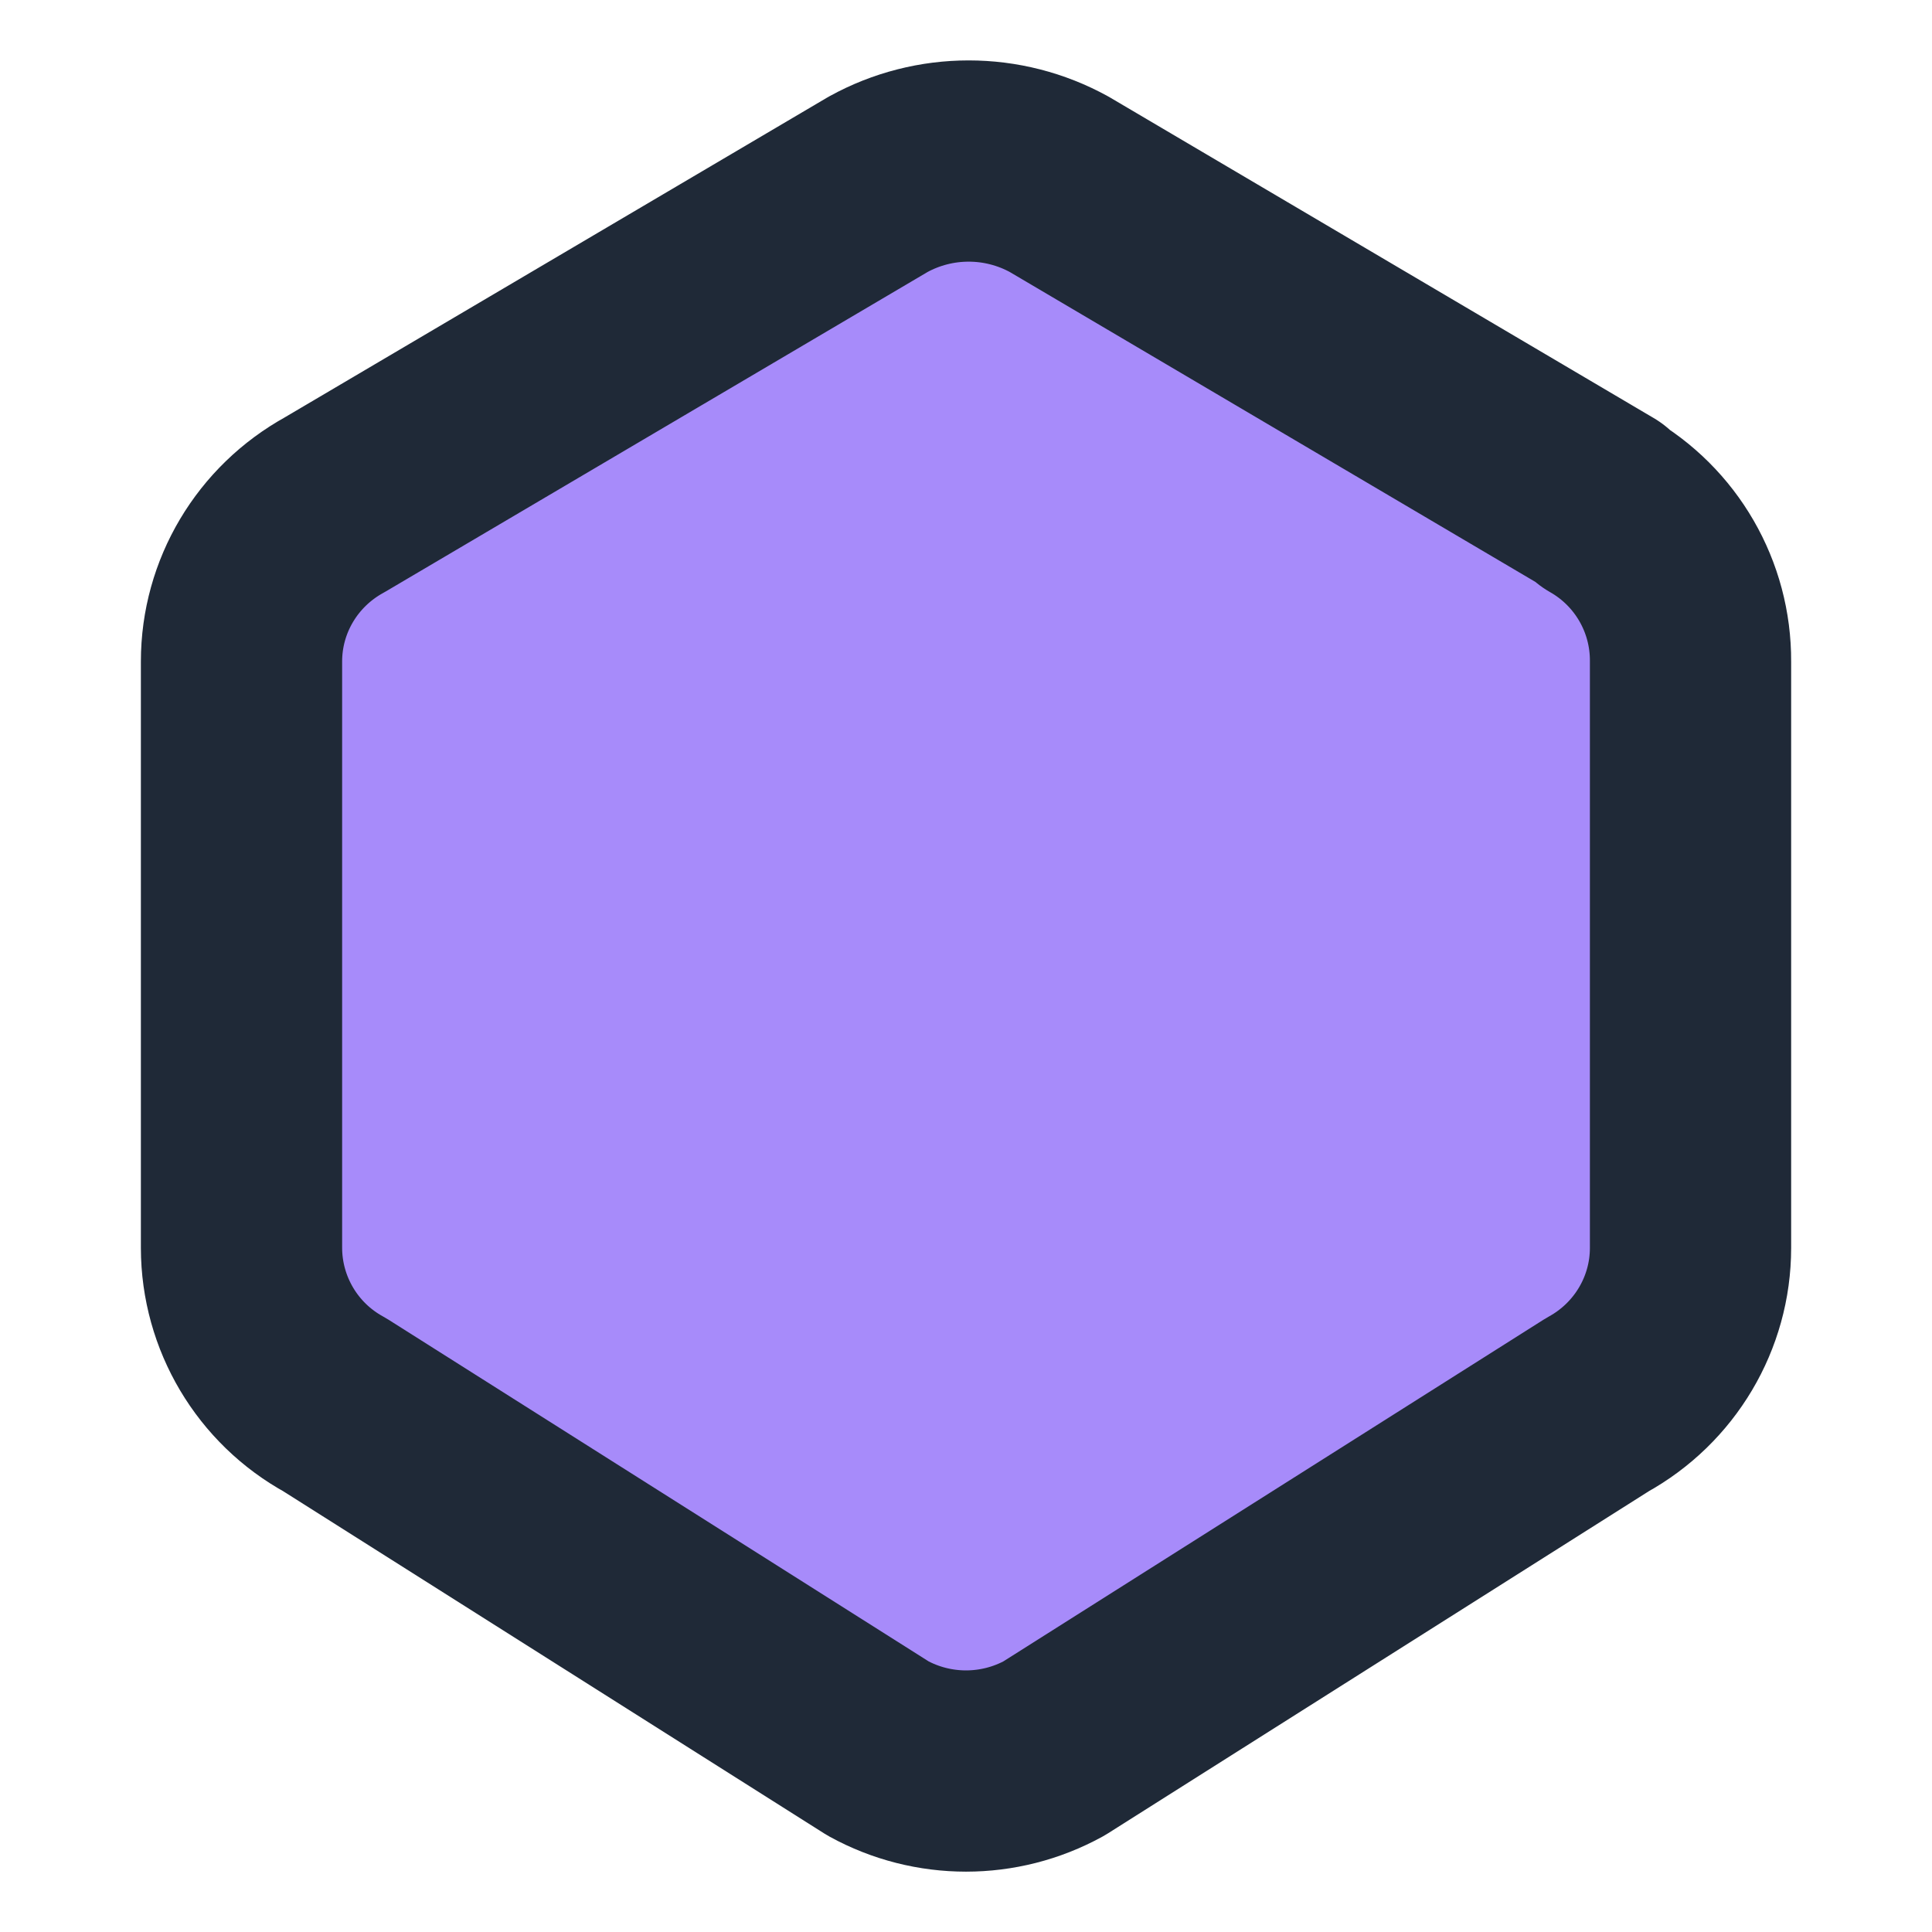
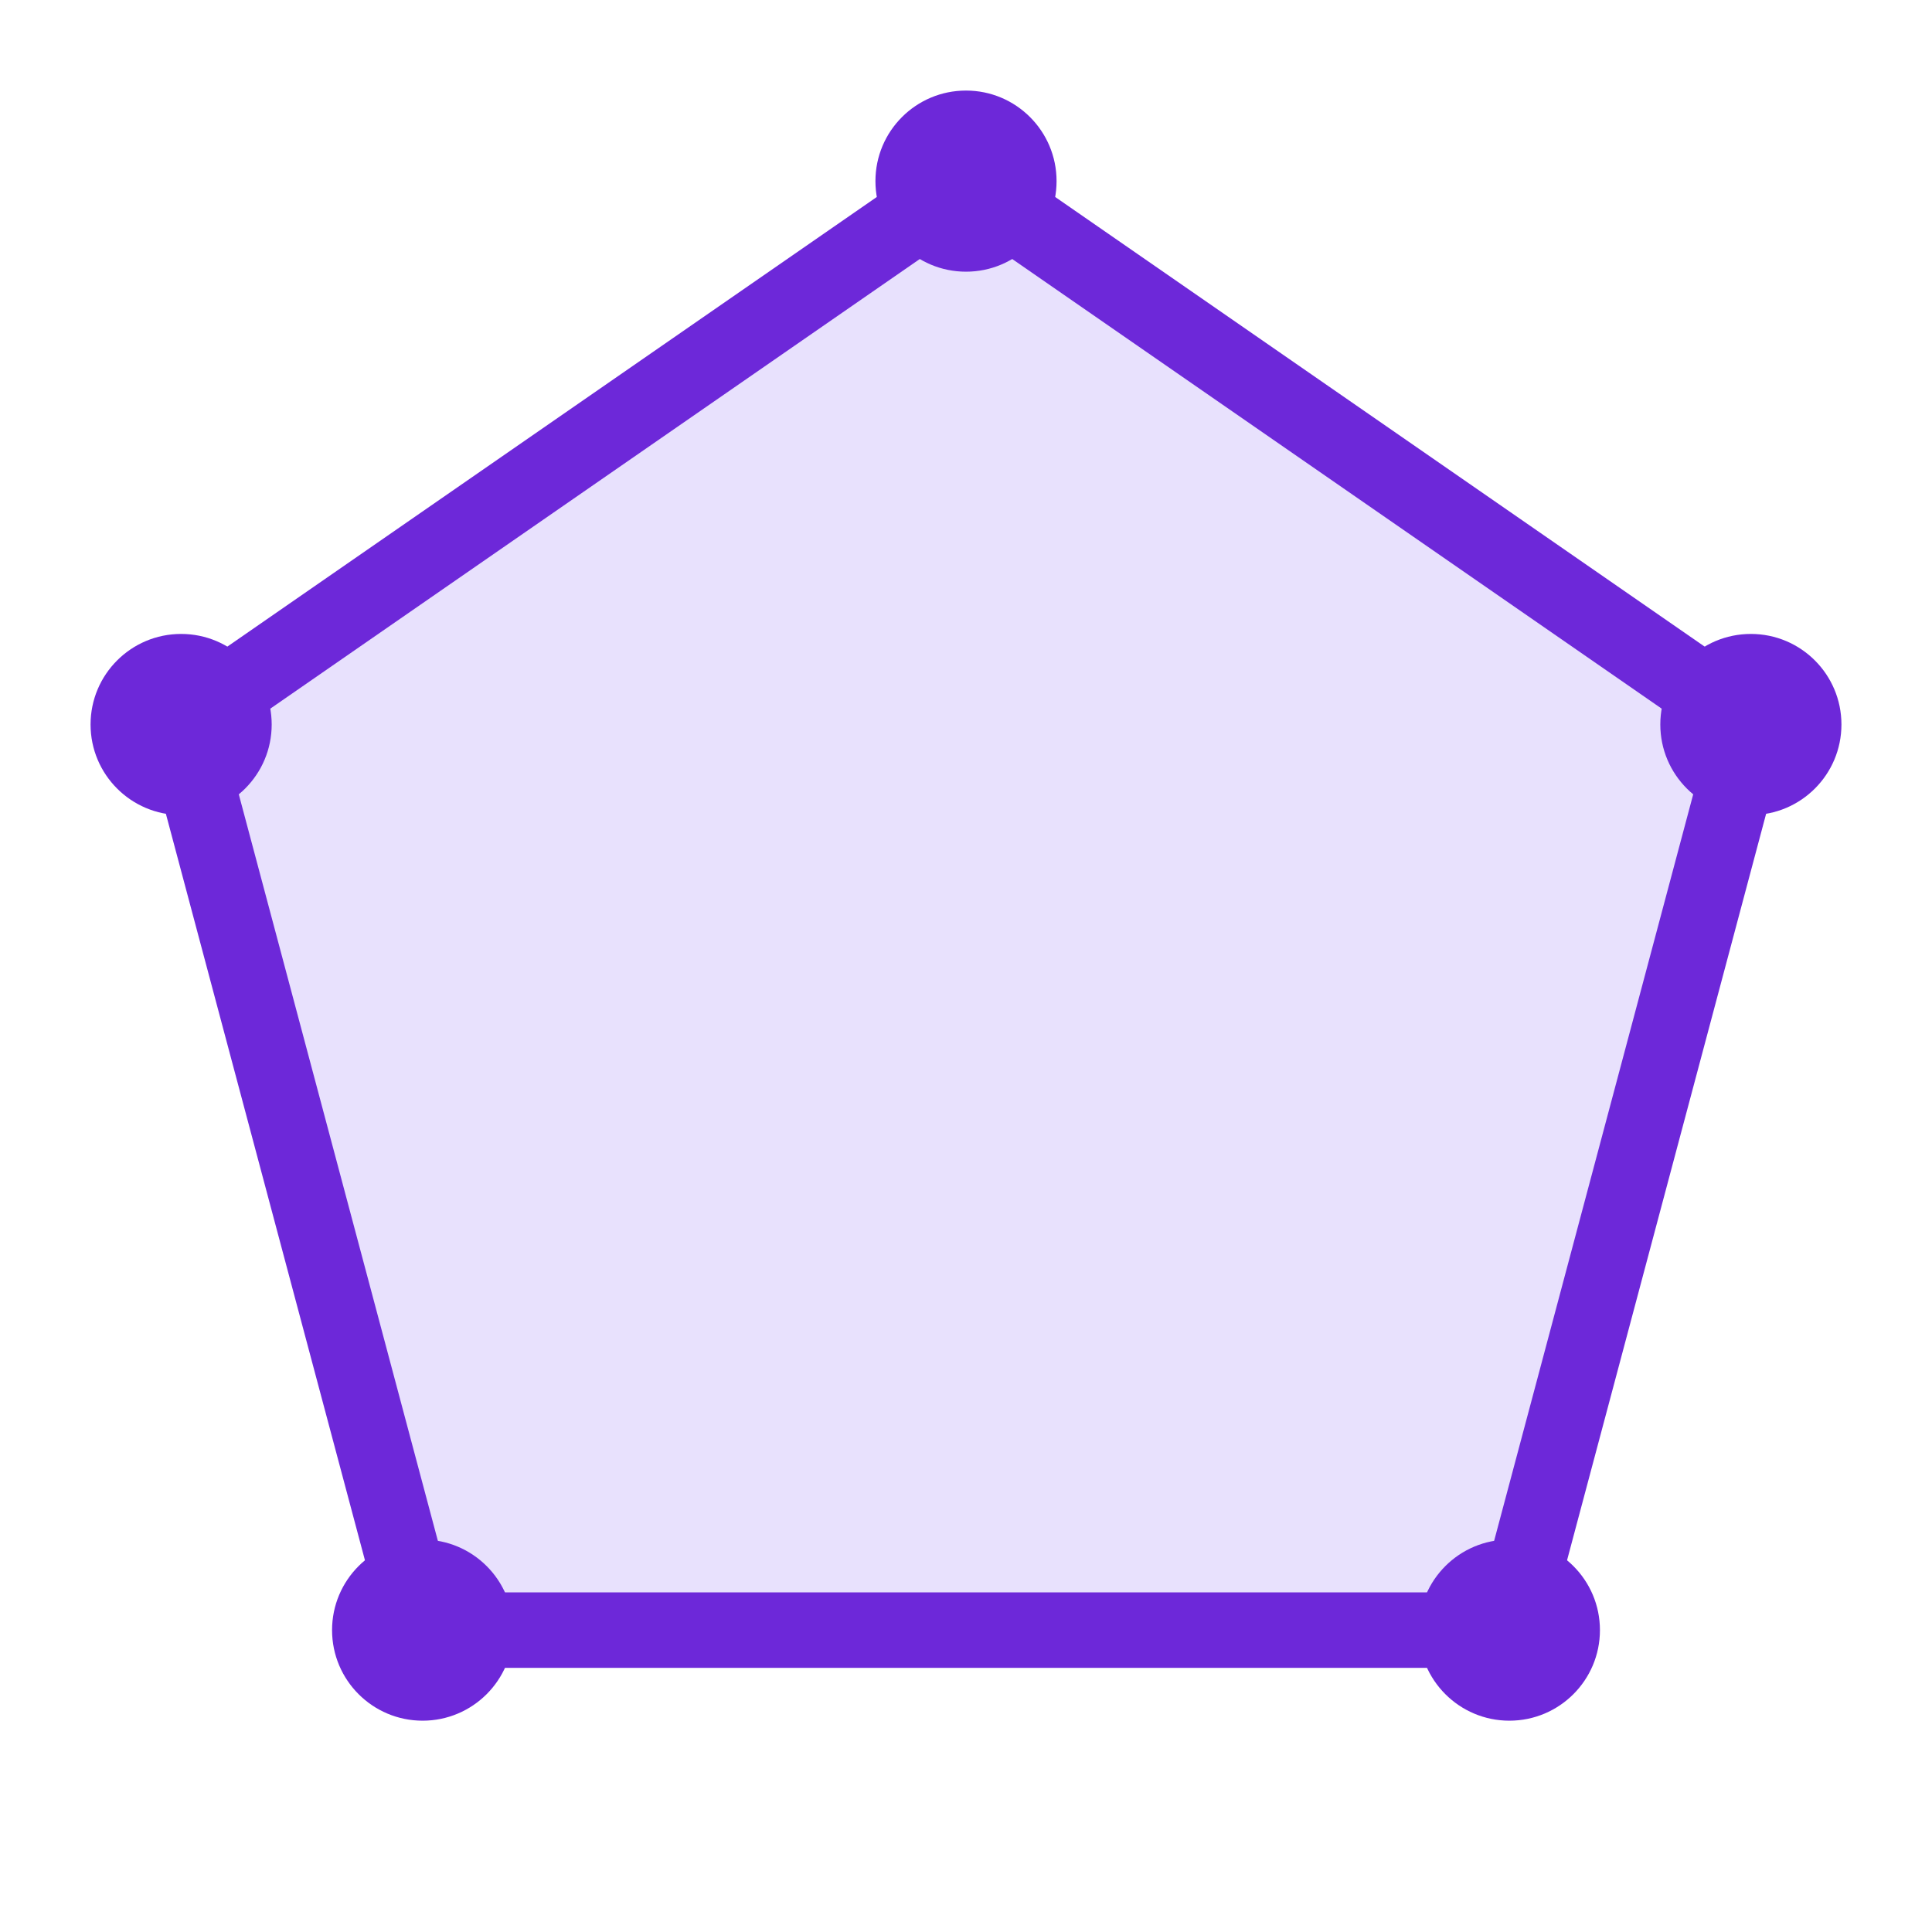
<svg xmlns="http://www.w3.org/2000/svg" width="64" height="64" viewBox="0 0 64 64" fill="none">
-   <g stroke="#1F2937" stroke-width="2.5" stroke-linecap="round" stroke-linejoin="round" transform="scale(2.6667)">
-     <path stroke="none" d="M0 0h24v24H0z" fill="none" />
-     <path d="M19.875 6.27a2.225 2.225 0 0 1 1.125 1.948v7.284c0 .809 -.443 1.555 -1.158 1.948l-6.75 4.27a2.269 2.269 0 0 1 -2.184 0l-6.75 -4.27a2.225 2.225 0 0 1 -1.158 -1.948v-7.285c0 -.809 .443 -1.554 1.158 -1.947l6.75 -3.98a2.33 2.33 0 0 1 2.25 0l6.75 3.98h-.033" fill="#A78BFA" />
-   </g>
+   <polygon points="32,6 58,24 50,54 14,54 6,24" fill="#A78BFA" fill-opacity="0.25" stroke="#6D28D9" stroke-width="2.5" stroke-linejoin="round" />
+   <circle cx="32" cy="6" r="3" fill="#6D28D9" />
+   <circle cx="58" cy="24" r="3" fill="#6D28D9" />
+   <circle cx="50" cy="54" r="3" fill="#6D28D9" />
+   <circle cx="14" cy="54" r="3" fill="#6D28D9" />
+   <circle cx="6" cy="24" r="3" fill="#6D28D9" />
</svg>
